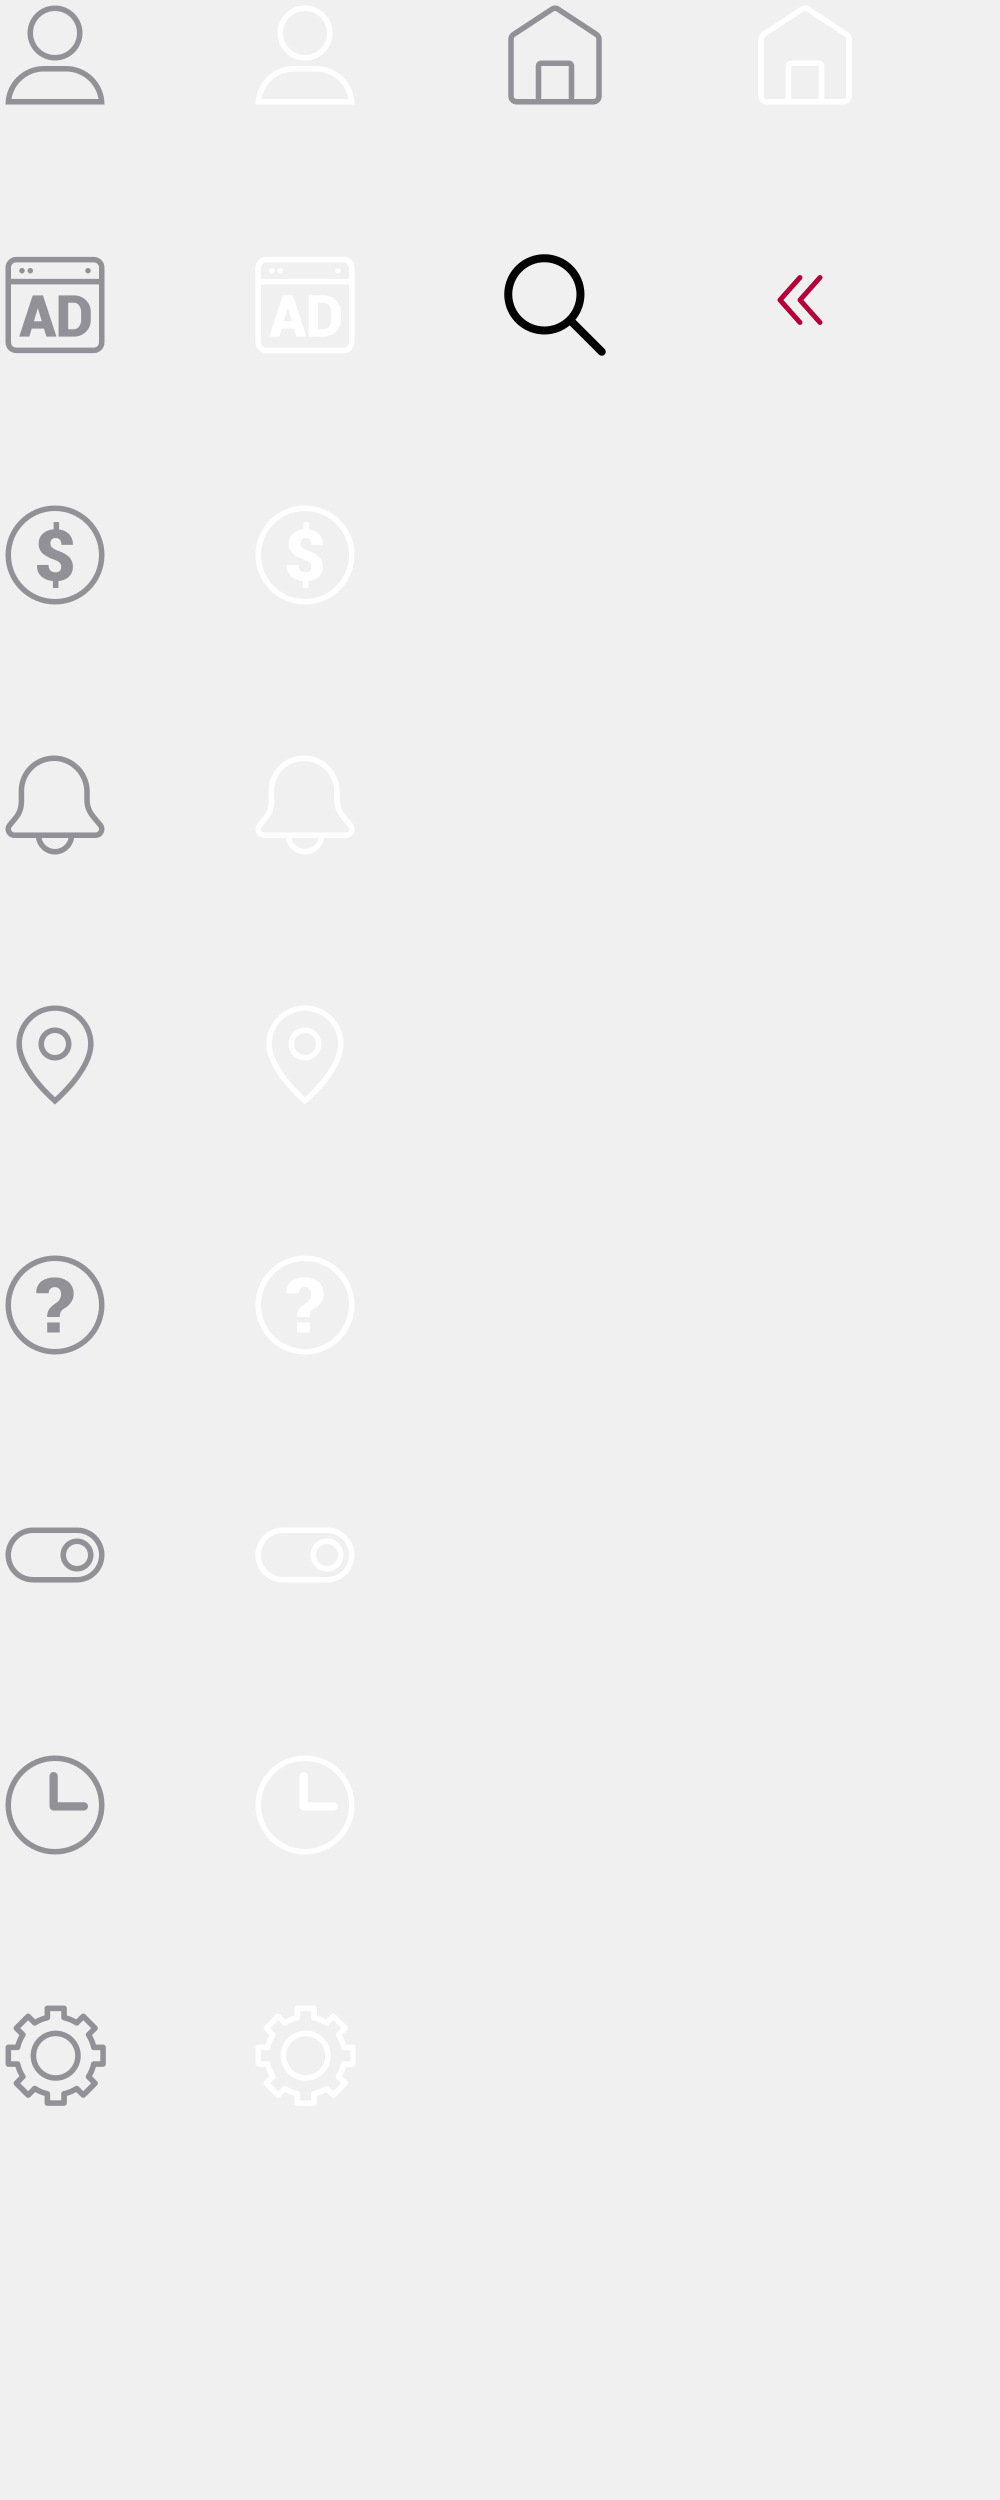
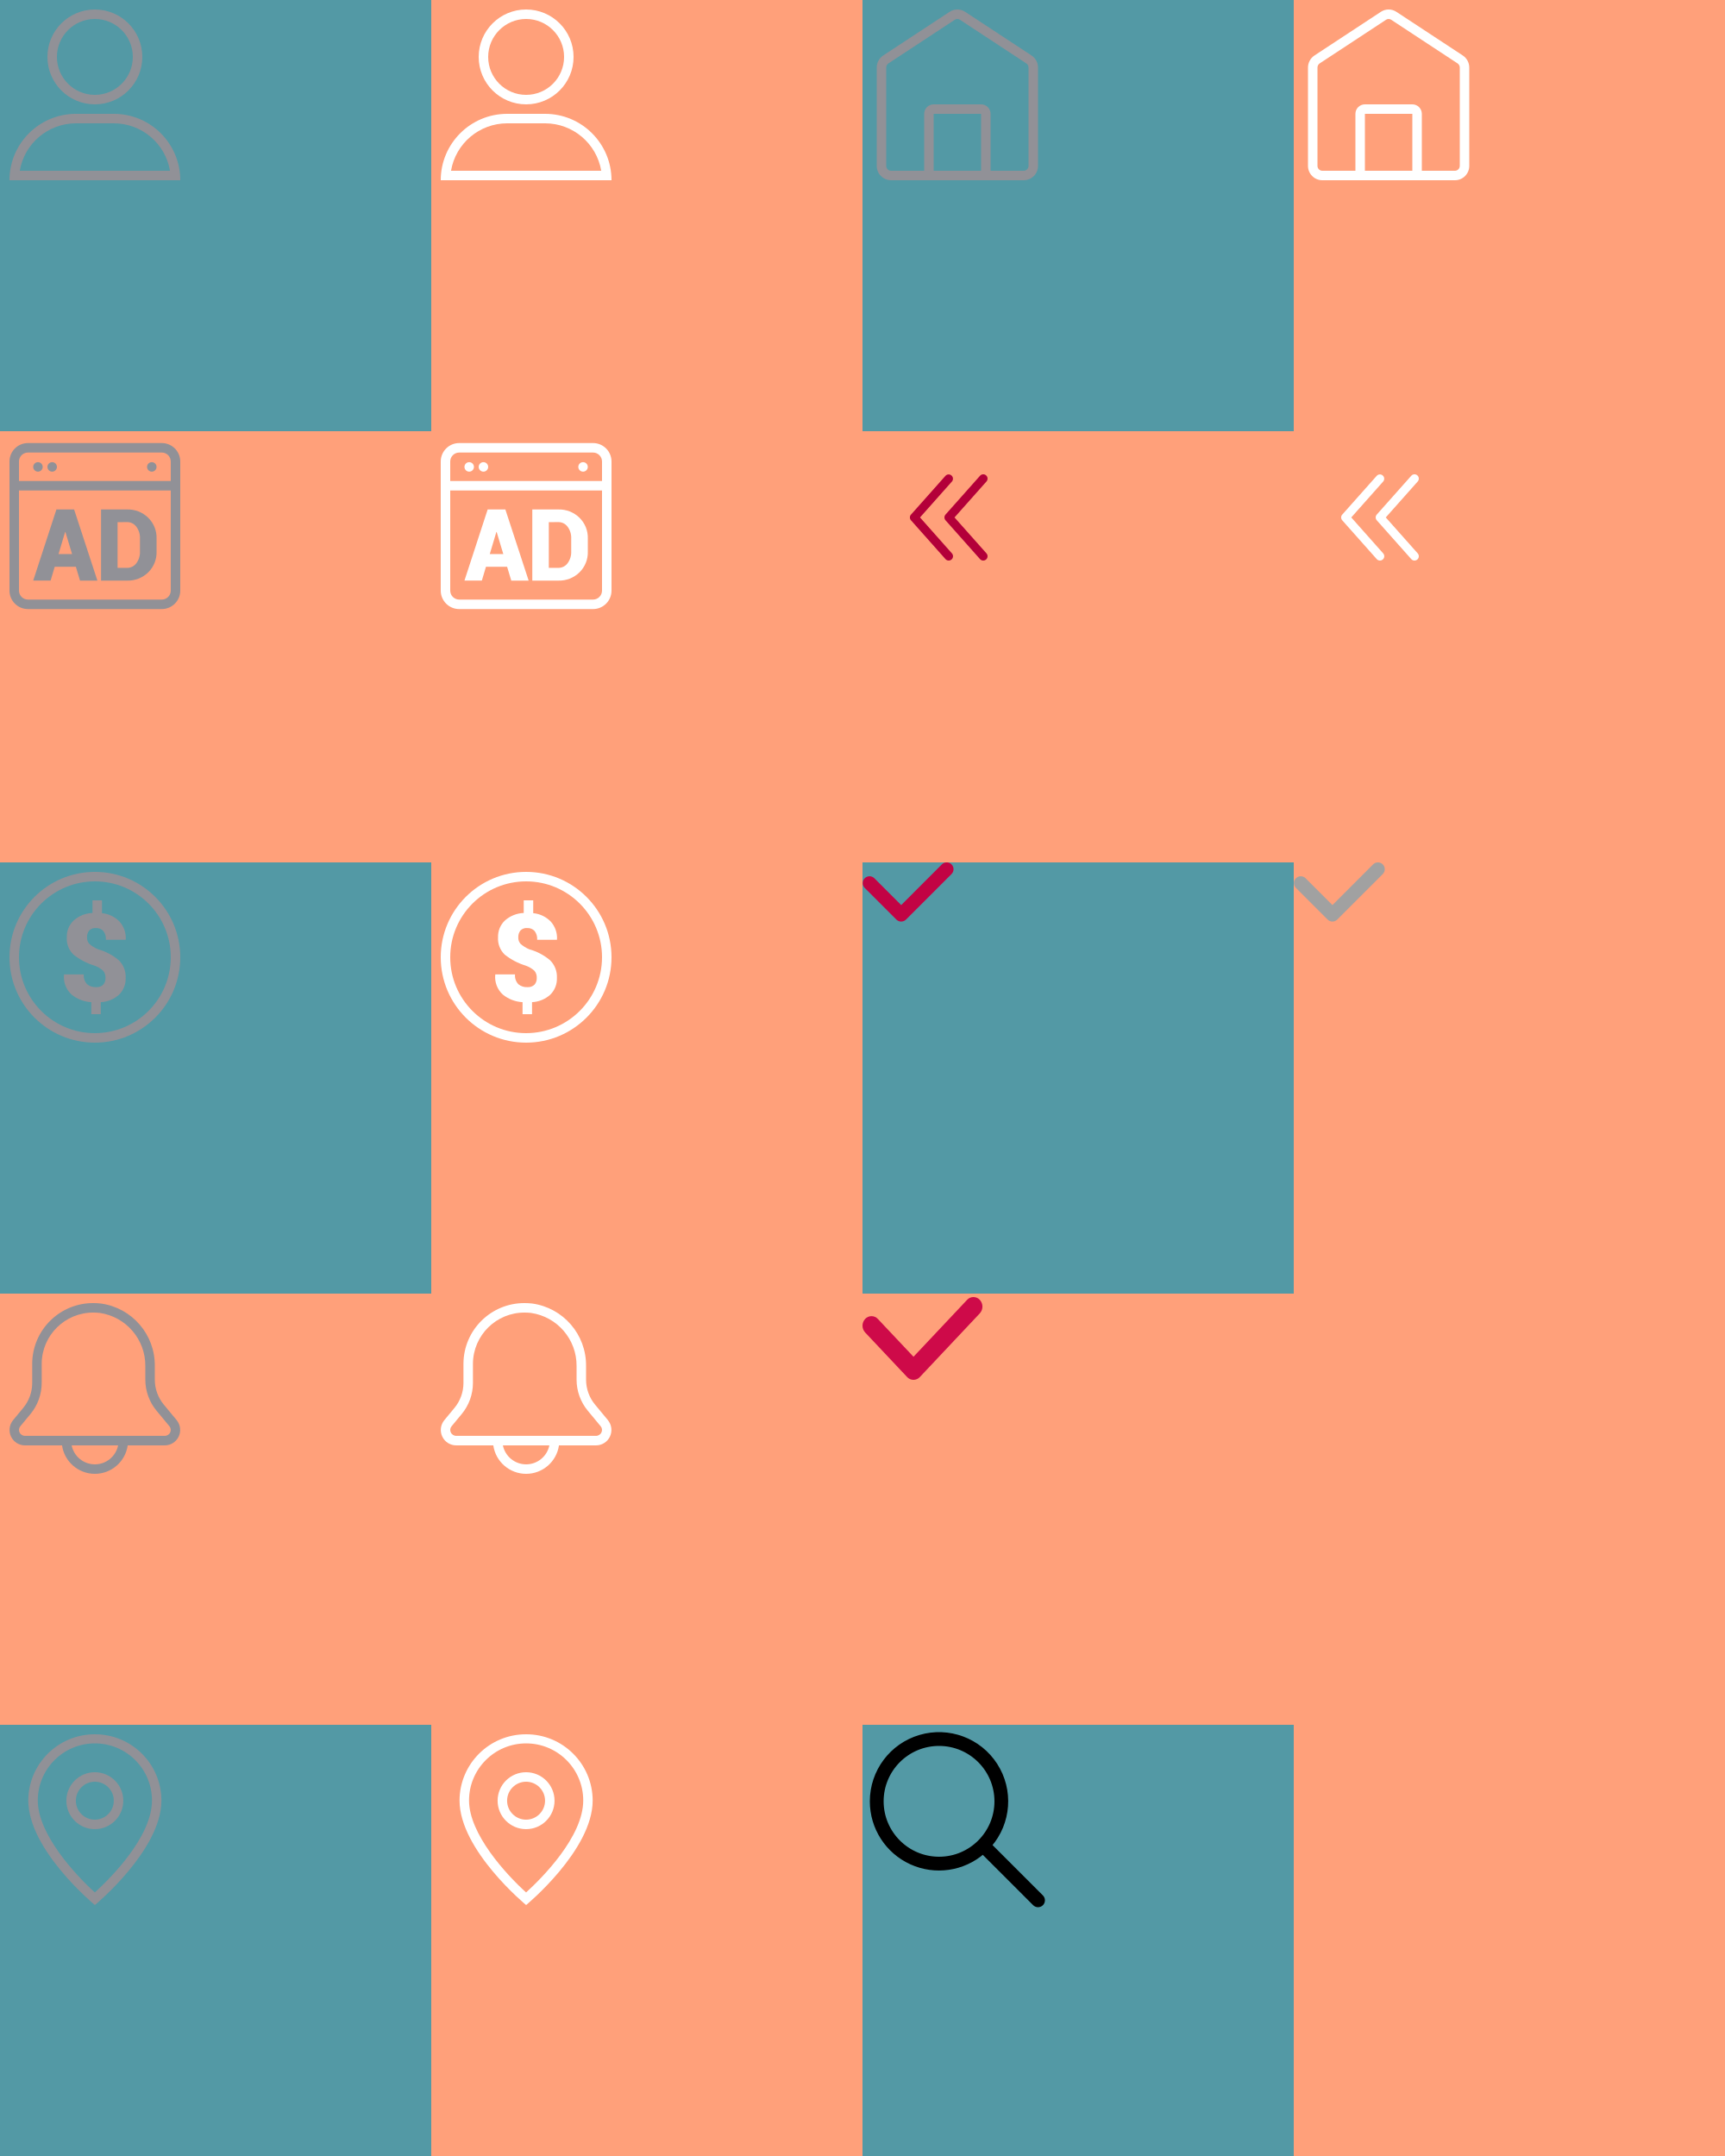
- <svg xmlns="http://www.w3.org/2000/svg" xmlns:xlink="http://www.w3.org/1999/xlink" viewBox="0 0 200 500" width="200" height="500" version="1.1">
+ <svg xmlns="http://www.w3.org/2000/svg" xmlns:xlink="http://www.w3.org/1999/xlink" viewBox="0 0 400 500" width="400" height="500" version="1.1" style="transform:scale(2);transform-origin: 0 0;">
+   <rect x="0" y="0" width="200" height="500" fill="#5399a5" />
+   <rect x="50" y="0" width="50" height="500" fill="#ffa07a" />
+   <rect x="150" y="0" width="50" height="500" fill="#ffa07a" />
+   <rect x="0" y="50" width="200" height="50" fill="#ffa07a" />
+   <rect x="0" y="150" width="200" height="50" fill="#ffa07a" />
+   <rect x="0" y="250" width="200" height="50" fill="#ffa07a" />
+   <rect x="0" y="350" width="200" height="50" fill="#ffa07a" />
+   <rect x="0" y="450" width="200" height="50" fill="#ffa07a" />
  <symbol id="svgIcon001">
    <g clip-path="url(#a)">
      <path d="M15.5,13A5.5,5.5,0,1,0,10,7.5,5.5,5.5,0,0,0,15.5,13m0-9.9a4.4,4.4,0,1,1-4.4,4.4,4.405,4.405,0,0,1,4.4-4.4" transform="translate(-4.5 -0.9)" fill="#919197" />
      <path d="M14.1,24H9.7A7.7,7.7,0,0,0,2,31.7H21.8A7.7,7.7,0,0,0,14.1,24M3.192,30.6A6.611,6.611,0,0,1,9.7,25.1h4.4a6.611,6.611,0,0,1,6.509,5.5Z" transform="translate(-0.9 -10.8)" fill="#919197" />
    </g>
  </symbol>
  <symbol id="svgIcon001W">
    <g clip-path="url(#a)">
      <path d="M15.5,13A5.5,5.5,0,1,0,10,7.5,5.5,5.5,0,0,0,15.5,13m0-9.9a4.4,4.4,0,1,1-4.4,4.4,4.405,4.405,0,0,1,4.4-4.4" transform="translate(-4.5 -0.9)" fill="#fff" />
      <path d="M14.1,24H9.7A7.7,7.7,0,0,0,2,31.7H21.8A7.7,7.7,0,0,0,14.1,24M3.192,30.6A6.611,6.611,0,0,1,9.7,25.1h4.4a6.611,6.611,0,0,1,6.509,5.5Z" transform="translate(-0.9 -10.8)" fill="#fff" />
    </g>
  </symbol>
  <symbol id="svgIcon002">
    <g clip-path="url(#a)">
      <path d="M19.658,2.5H4.142A2.142,2.142,0,0,0,2,4.642V19.608A2.142,2.142,0,0,0,4.142,21.75H19.658A2.142,2.142,0,0,0,21.8,19.608V4.642A2.142,2.142,0,0,0,19.658,2.5M20.7,19.608a1.043,1.043,0,0,1-1.042,1.042H4.142A1.043,1.043,0,0,1,3.1,19.608V8H20.7ZM20.7,6.9H3.1V4.642A1.043,1.043,0,0,1,4.142,3.6H19.658A1.043,1.043,0,0,1,20.7,4.642Z" transform="translate(-0.9 -1.125)" fill="#919197" />
      <path d="M7.55,6.528a.55.55,0,1,0,.55.55.55.55,0,0,0-.55-.55" transform="translate(-3.15 -2.938)" fill="#919197" />
      <path d="M10.55,6.528a.55.55,0,1,0,.55.55.55.55,0,0,0-.55-.55" transform="translate(-4.5 -2.938)" fill="#919197" />
      <path d="M31.55,6.528a.55.55,0,1,0,.55.55.55.55,0,0,0-.55-.55" transform="translate(-13.95 -2.938)" fill="#919197" />
      <path d="M11.946,23.147H9.493l-.476,1.6H7L9.691,16.5h1.026v.006l0-.006h1.026l2.7,8.25H12.428ZM9.935,21.673h1.57l-.771-2.561H10.7Z" transform="translate(-3.15 -7.425)" fill="#919197" />
      <path d="M21.3,24.75V16.5h3.02a3.366,3.366,0,0,1,2.437.949,3.239,3.239,0,0,1,.98,2.434v1.484a3.238,3.238,0,0,1-.98,2.437,3.37,3.37,0,0,1-2.437.946Zm1.915-6.777v5.3h1.1a1.311,1.311,0,0,0,1.074-.533,2.148,2.148,0,0,0,.422-1.377v-1.5a2.132,2.132,0,0,0-.422-1.366,1.312,1.312,0,0,0-1.074-.532Z" transform="translate(-9.584 -7.425)" fill="#919197" />
    </g>
  </symbol>
  <symbol id="svgIcon002W">
    <g clip-path="url(#a)">
      <path d="M19.658,2.5H4.142A2.142,2.142,0,0,0,2,4.642V19.608A2.142,2.142,0,0,0,4.142,21.75H19.658A2.142,2.142,0,0,0,21.8,19.608V4.642A2.142,2.142,0,0,0,19.658,2.5M20.7,19.608a1.043,1.043,0,0,1-1.042,1.042H4.142A1.043,1.043,0,0,1,3.1,19.608V8H20.7ZM20.7,6.9H3.1V4.642A1.043,1.043,0,0,1,4.142,3.6H19.658A1.043,1.043,0,0,1,20.7,4.642Z" transform="translate(-0.9 -1.125)" fill="#fff" />
      <path d="M7.55,6.528a.55.55,0,1,0,.55.55.55.55,0,0,0-.55-.55" transform="translate(-3.15 -2.938)" fill="#fff" />
      <path d="M10.55,6.528a.55.55,0,1,0,.55.55.55.55,0,0,0-.55-.55" transform="translate(-4.5 -2.938)" fill="#fff" />
      <path d="M31.55,6.528a.55.55,0,1,0,.55.55.55.55,0,0,0-.55-.55" transform="translate(-13.95 -2.938)" fill="#fff" />
      <path d="M11.946,23.147H9.493l-.476,1.6H7L9.691,16.5h1.026v.006l0-.006h1.026l2.7,8.25H12.428ZM9.935,21.673h1.57l-.771-2.561H10.7Z" transform="translate(-3.15 -7.425)" fill="#fff" />
      <path d="M21.3,24.75V16.5h3.02a3.366,3.366,0,0,1,2.437.949,3.239,3.239,0,0,1,.98,2.434v1.484a3.238,3.238,0,0,1-.98,2.437,3.37,3.37,0,0,1-2.437.946Zm1.915-6.777v5.3h1.1a1.311,1.311,0,0,0,1.074-.533,2.148,2.148,0,0,0,.422-1.377v-1.5a2.132,2.132,0,0,0-.422-1.366,1.312,1.312,0,0,0-1.074-.532Z" transform="translate(-9.584 -7.425)" fill="#fff" />
    </g>
  </symbol>
  <symbol id="svgIcon003">
    <g clip-path="url(#a)">
      <path d="M11.9,2a9.9,9.9,0,1,0,9.9,9.9A9.9,9.9,0,0,0,11.9,2m0,18.7a8.8,8.8,0,1,1,8.8-8.8,8.81,8.81,0,0,1-8.8,8.8" transform="translate(-0.9 -0.9)" fill="#919197" />
      <path d="M17.89,9.484V8h-1.1V9.464a3.474,3.474,0,0,0-2.178.871,2.558,2.558,0,0,0-.8,1.945,2.562,2.562,0,0,0,.774,2.012,7.324,7.324,0,0,0,2.431,1.276,3.043,3.043,0,0,1,1.016.6,1.2,1.2,0,0,1,.267.843,1.1,1.1,0,0,1-.26.766,1.076,1.076,0,0,1-.836.288,1.511,1.511,0,0,1-1.037-.34,1.453,1.453,0,0,1-.385-1.138H13.5l-.014.042a2.757,2.757,0,0,0,.867,2.286,3.945,3.945,0,0,0,2.3.891V21.2h1.1V19.806a3.4,3.4,0,0,0,2.109-.86A2.568,2.568,0,0,0,20.637,17a2.682,2.682,0,0,0-.8-2.06,6.348,6.348,0,0,0-2.4-1.263,3.6,3.6,0,0,1-1.024-.641,1.048,1.048,0,0,1-.253-.739,1.225,1.225,0,0,1,.236-.788.975.975,0,0,1,.8-.295,1.088,1.088,0,0,1,.85.333,1.49,1.49,0,0,1,.3,1.026h2.289l.014-.035a2.865,2.865,0,0,0-.721-2.074,3.256,3.256,0,0,0-2.039-.978" transform="translate(-6.068 -3.6)" fill="#919197" />
    </g>
  </symbol>
  <symbol id="svgIcon003W">
    <g clip-path="url(#a)">
      <path d="M11.9,2a9.9,9.9,0,1,0,9.9,9.9A9.9,9.9,0,0,0,11.9,2m0,18.7a8.8,8.8,0,1,1,8.8-8.8,8.81,8.81,0,0,1-8.8,8.8" transform="translate(-0.9 -0.9)" fill="#fff" />
      <path d="M17.89,9.484V8h-1.1V9.464a3.474,3.474,0,0,0-2.178.871,2.558,2.558,0,0,0-.8,1.945,2.562,2.562,0,0,0,.774,2.012,7.324,7.324,0,0,0,2.431,1.276,3.043,3.043,0,0,1,1.016.6,1.2,1.2,0,0,1,.267.843,1.1,1.1,0,0,1-.26.766,1.076,1.076,0,0,1-.836.288,1.511,1.511,0,0,1-1.037-.34,1.453,1.453,0,0,1-.385-1.138H13.5l-.014.042a2.757,2.757,0,0,0,.867,2.286,3.945,3.945,0,0,0,2.3.891V21.2h1.1V19.806a3.4,3.4,0,0,0,2.109-.86A2.568,2.568,0,0,0,20.637,17a2.682,2.682,0,0,0-.8-2.06,6.348,6.348,0,0,0-2.4-1.263,3.6,3.6,0,0,1-1.024-.641,1.048,1.048,0,0,1-.253-.739,1.225,1.225,0,0,1,.236-.788.975.975,0,0,1,.8-.295,1.088,1.088,0,0,1,.85.333,1.49,1.49,0,0,1,.3,1.026h2.289l.014-.035a2.865,2.865,0,0,0-.721-2.074,3.256,3.256,0,0,0-2.039-.978" transform="translate(-6.068 -3.6)" fill="#fff" />
    </g>
  </symbol>
  <symbol id="svgIcon004">
    <g clip-path="url(#a)">
      <path d="M21.388,15.579l-1.492-1.8a4.536,4.536,0,0,1-1.047-2.895V9.3A7.238,7.238,0,0,0,12.6,2.05,7.5,7.5,0,0,0,11.742,2,7.059,7.059,0,0,0,4.634,9.01v2.256A4.536,4.536,0,0,1,3.588,14.16L2.413,15.579a1.787,1.787,0,0,0,1.4,2.921H8.094a3.845,3.845,0,0,0,7.612,0h4.277a1.787,1.787,0,0,0,1.4-2.921M11.9,20.7a2.755,2.755,0,0,1-2.694-2.2h5.389A2.755,2.755,0,0,1,11.9,20.7m8.733-3.705a.693.693,0,0,1-.651.4H3.817a.692.692,0,0,1-.65-.4.652.652,0,0,1,.092-.714l1.175-1.419a5.652,5.652,0,0,0,1.3-3.6V9.01A5.966,5.966,0,0,1,11.742,3.1a6.475,6.475,0,0,1,.735.042A6.174,6.174,0,0,1,17.749,9.3v1.58a5.649,5.649,0,0,0,1.3,3.6l1.492,1.8a.652.652,0,0,1,.092.714" transform="translate(-0.9 -0.9)" fill="#919197" />
    </g>
  </symbol>
  <symbol id="svgIcon004W">
    <g clip-path="url(#a)">
      <path d="M21.388,15.579l-1.492-1.8a4.536,4.536,0,0,1-1.047-2.895V9.3A7.238,7.238,0,0,0,12.6,2.05,7.5,7.5,0,0,0,11.742,2,7.059,7.059,0,0,0,4.634,9.01v2.256A4.536,4.536,0,0,1,3.588,14.16L2.413,15.579a1.787,1.787,0,0,0,1.4,2.921H8.094a3.845,3.845,0,0,0,7.612,0h4.277a1.787,1.787,0,0,0,1.4-2.921M11.9,20.7a2.755,2.755,0,0,1-2.694-2.2h5.389A2.755,2.755,0,0,1,11.9,20.7m8.733-3.705a.693.693,0,0,1-.651.4H3.817a.692.692,0,0,1-.65-.4.652.652,0,0,1,.092-.714l1.175-1.419a5.652,5.652,0,0,0,1.3-3.6V9.01A5.966,5.966,0,0,1,11.742,3.1a6.475,6.475,0,0,1,.735.042A6.174,6.174,0,0,1,17.749,9.3v1.58a5.649,5.649,0,0,0,1.3,3.6l1.492,1.8a.652.652,0,0,1,.092.714" transform="translate(-0.9 -0.9)" fill="#fff" />
    </g>
  </symbol>
  <symbol id="svgIcon005">
    <g clip-path="url(#a)">
      <path d="M17.306,10A3.3,3.3,0,1,0,20.6,13.3,3.3,3.3,0,0,0,17.306,10m0,5.5A2.2,2.2,0,1,1,19.5,13.3a2.2,2.2,0,0,1-2.193,2.2" transform="translate(-6.306 -4.5)" fill="#919197" />
      <path d="M13.684,2a7.7,7.7,0,0,0-7.72,7.676c0,5.768,7.72,12.124,7.72,12.124S21.4,15.444,21.4,9.676A7.7,7.7,0,0,0,13.684,2m-.005,18.34c-2.341-2.12-6.614-6.791-6.614-10.664a6.62,6.62,0,0,1,13.24,0c0,4.214-4.8,9-6.625,10.664" transform="translate(-2.684 -0.9)" fill="#919197" />
    </g>
  </symbol>
  <symbol id="svgIcon005W">
    <g clip-path="url(#a)">
      <path d="M17.306,10A3.3,3.3,0,1,0,20.6,13.3,3.3,3.3,0,0,0,17.306,10m0,5.5A2.2,2.2,0,1,1,19.5,13.3a2.2,2.2,0,0,1-2.193,2.2" transform="translate(-6.306 -4.5)" fill="#fff" />
      <path d="M13.684,2a7.7,7.7,0,0,0-7.72,7.676c0,5.768,7.72,12.124,7.72,12.124S21.4,15.444,21.4,9.676A7.7,7.7,0,0,0,13.684,2m-.005,18.34c-2.341-2.12-6.614-6.791-6.614-10.664a6.62,6.62,0,0,1,13.24,0c0,4.214-4.8,9-6.625,10.664" transform="translate(-2.684 -0.9)" fill="#fff" />
    </g>
  </symbol>
  <symbol id="svgIcon006">
    <g clip-path="url(#a)">
      <path d="M11.9,2a9.9,9.9,0,1,0,9.9,9.9A9.9,9.9,0,0,0,11.9,2m0,18.7a8.8,8.8,0,1,1,8.8-8.8,8.81,8.81,0,0,1-8.8,8.8" transform="translate(-0.9 -0.9)" fill="#919197" />
      <rect width="2.502" height="2.011" transform="translate(9.441 14.489)" fill="#919197" />
      <path d="M19.662,10.894A4.079,4.079,0,0,0,16.873,10a4.245,4.245,0,0,0-2.664.778,2.7,2.7,0,0,0-.986,2.327l.014.045h2.451a1.211,1.211,0,0,1,.35-.909,1.191,1.191,0,0,1,.835-.305,1.217,1.217,0,0,1,.953.372,1.442,1.442,0,0,1,.334,1,1.98,1.98,0,0,1-.286,1.065,2.418,2.418,0,0,1-.787.774,5.532,5.532,0,0,0-1.333,1.2,2.758,2.758,0,0,0-.372,1.557H17.9a2.364,2.364,0,0,1,.168-.98,1.7,1.7,0,0,1,.643-.674,3.962,3.962,0,0,0,1.412-1.229,2.9,2.9,0,0,0,.554-1.714,3.05,3.05,0,0,0-1.016-2.412" transform="translate(-5.95 -4.5)" fill="#919197" />
    </g>
  </symbol>
  <symbol id="svgIcon006W">
    <g clip-path="url(#a)">
      <path d="M11.9,2a9.9,9.9,0,1,0,9.9,9.9A9.9,9.9,0,0,0,11.9,2m0,18.7a8.8,8.8,0,1,1,8.8-8.8,8.81,8.81,0,0,1-8.8,8.8" transform="translate(-0.9 -0.9)" fill="#fff" />
      <rect width="2.502" height="2.011" transform="translate(9.441 14.489)" fill="#fff" />
      <path d="M19.662,10.894A4.079,4.079,0,0,0,16.873,10a4.245,4.245,0,0,0-2.664.778,2.7,2.7,0,0,0-.986,2.327l.014.045h2.451a1.211,1.211,0,0,1,.35-.909,1.191,1.191,0,0,1,.835-.305,1.217,1.217,0,0,1,.953.372,1.442,1.442,0,0,1,.334,1,1.98,1.98,0,0,1-.286,1.065,2.418,2.418,0,0,1-.787.774,5.532,5.532,0,0,0-1.333,1.2,2.758,2.758,0,0,0-.372,1.557H17.9a2.364,2.364,0,0,1,.168-.98,1.7,1.7,0,0,1,.643-.674,3.962,3.962,0,0,0,1.412-1.229,2.9,2.9,0,0,0,.554-1.714,3.05,3.05,0,0,0-1.016-2.412" transform="translate(-5.95 -4.5)" fill="#fff" />
    </g>
  </symbol>
  <symbol id="svgIcon007">
    <g clip-path="url(#a)">
      <path d="M16.3,10H7.5a5.5,5.5,0,1,0,0,11h8.8a5.5,5.5,0,0,0,0-11m0,9.9H7.5a4.4,4.4,0,1,1,0-8.8h8.8a4.4,4.4,0,0,1,0,8.8" transform="translate(-0.9 -4.5)" fill="#919197" />
      <path d="M25.3,14a3.3,3.3,0,1,0,3.3,3.3A3.3,3.3,0,0,0,25.3,14m0,5.5a2.2,2.2,0,1,1,2.2-2.2,2.2,2.2,0,0,1-2.2,2.2" transform="translate(-9.9 -6.3)" fill="#919197" />
    </g>
  </symbol>
  <symbol id="svgIcon007W">
    <g clip-path="url(#a)">
      <path d="M16.3,10H7.5a5.5,5.5,0,1,0,0,11h8.8a5.5,5.5,0,0,0,0-11m0,9.9H7.5a4.4,4.4,0,1,1,0-8.8h8.8a4.4,4.4,0,0,1,0,8.8" transform="translate(-0.9 -4.5)" fill="#fff" />
      <path d="M25.3,14a3.3,3.3,0,1,0,3.3,3.3A3.3,3.3,0,0,0,25.3,14m0,5.5a2.2,2.2,0,1,1,2.2-2.2,2.2,2.2,0,0,1-2.2,2.2" transform="translate(-9.9 -6.3)" fill="#fff" />
    </g>
  </symbol>
  <symbol id="svgIcon008">
    <g clip-path="url(#a)">
      <path d="M11.9,2a9.9,9.9,0,1,0,9.9,9.9A9.9,9.9,0,0,0,11.9,2m0,18.7a8.8,8.8,0,1,1,8.8-8.8,8.81,8.81,0,0,1-8.8,8.8" transform="translate(-0.9 -0.9)" fill="#919197" />
      <path d="M24.875,14.05H19.65V8.825a.825.825,0,0,0-1.65,0v6.05a.825.825,0,0,0,.825.825h6.05a.825.825,0,0,0,0-1.65" transform="translate(-8.1 -3.6)" fill="#919197" />
    </g>
  </symbol>
  <symbol id="svgIcon008W">
    <g clip-path="url(#a)">
      <path d="M11.9,2a9.9,9.9,0,1,0,9.9,9.9A9.9,9.9,0,0,0,11.9,2m0,18.7a8.8,8.8,0,1,1,8.8-8.8,8.81,8.81,0,0,1-8.8,8.8" transform="translate(-0.9 -0.9)" fill="#fff" />
      <path d="M24.875,14.05H19.65V8.825a.825.825,0,0,0-1.65,0v6.05a.825.825,0,0,0,.825.825h6.05a.825.825,0,0,0,0-1.65" transform="translate(-8.1 -3.6)" fill="#fff" />
    </g>
  </symbol>
  <symbol id="svgIcon009">
    <g clip-path="url(#a)">
      <path d="M16.013,11a5.013,5.013,0,1,0,5.013,5.013A5.013,5.013,0,0,0,16.013,11m0,8.912a3.9,3.9,0,1,1,3.9-3.9,3.9,3.9,0,0,1-3.9,3.9" transform="translate(-4.873 -4.873)" fill="#919197" />
      <path d="M21.494,9.8H20.075a8.271,8.271,0,0,0-.784-1.886L20.3,6.906a.556.556,0,0,0,0-.788L17.933,3.755a.556.556,0,0,0-.788,0L16.14,4.76a8.292,8.292,0,0,0-1.886-.784V2.557A.557.557,0,0,0,13.7,2H10.355a.557.557,0,0,0-.557.557V3.976a8.292,8.292,0,0,0-1.886.784L6.906,3.755a.556.556,0,0,0-.788,0L3.755,6.118a.556.556,0,0,0,0,.788L4.76,7.911A8.271,8.271,0,0,0,3.976,9.8H2.557A.557.557,0,0,0,2,10.355V13.7a.557.557,0,0,0,.557.557H3.976A8.271,8.271,0,0,0,4.76,16.14L3.755,17.145a.556.556,0,0,0,0,.788L6.118,20.3a.556.556,0,0,0,.788,0l1.005-1.005a8.271,8.271,0,0,0,1.886.784v1.419a.557.557,0,0,0,.557.557H13.7a.557.557,0,0,0,.557-.557V20.075a8.271,8.271,0,0,0,1.886-.784L17.145,20.3a.556.556,0,0,0,.788,0L20.3,17.933a.556.556,0,0,0,0-.788L19.291,16.14a8.271,8.271,0,0,0,.784-1.886h1.419a.557.557,0,0,0,.557-.557V10.355a.557.557,0,0,0-.557-.557m-.557,3.342h-1.3a.557.557,0,0,0-.544.438,7.169,7.169,0,0,1-.976,2.347.559.559,0,0,0,.075.7l.92.92-1.576,1.576-.92-.92a.558.558,0,0,0-.7-.075,7.169,7.169,0,0,1-2.347.976.557.557,0,0,0-.438.544v1.3H10.912v-1.3a.557.557,0,0,0-.438-.544,7.169,7.169,0,0,1-2.347-.976.558.558,0,0,0-.7.075l-.92.92L4.936,17.539l.92-.92a.558.558,0,0,0,.075-.7,7.169,7.169,0,0,1-.976-2.347.557.557,0,0,0-.544-.438h-1.3V10.912h1.3a.557.557,0,0,0,.544-.438,7.169,7.169,0,0,1,.976-2.347.558.558,0,0,0-.075-.7l-.92-.92L6.512,4.936l.92.92a.558.558,0,0,0,.7.075,7.158,7.158,0,0,1,2.347-.975.558.558,0,0,0,.438-.544v-1.3H13.14v1.3a.558.558,0,0,0,.438.544,7.158,7.158,0,0,1,2.347.975.558.558,0,0,0,.7-.075l.92-.92,1.576,1.576-.92.92a.559.559,0,0,0-.075.7,7.169,7.169,0,0,1,.976,2.347.557.557,0,0,0,.544.438h1.3Z" transform="translate(-0.886 -0.886)" fill="#919197" />
    </g>
  </symbol>
  <symbol id="svgIcon009W">
    <g clip-path="url(#a)">
      <path d="M16.013,11a5.013,5.013,0,1,0,5.013,5.013A5.013,5.013,0,0,0,16.013,11m0,8.912a3.9,3.9,0,1,1,3.9-3.9,3.9,3.9,0,0,1-3.9,3.9" transform="translate(-4.873 -4.873)" fill="#fff" />
      <path d="M21.494,9.8H20.075a8.271,8.271,0,0,0-.784-1.886L20.3,6.906a.556.556,0,0,0,0-.788L17.933,3.755a.556.556,0,0,0-.788,0L16.14,4.76a8.292,8.292,0,0,0-1.886-.784V2.557A.557.557,0,0,0,13.7,2H10.355a.557.557,0,0,0-.557.557V3.976a8.292,8.292,0,0,0-1.886.784L6.906,3.755a.556.556,0,0,0-.788,0L3.755,6.118a.556.556,0,0,0,0,.788L4.76,7.911A8.271,8.271,0,0,0,3.976,9.8H2.557A.557.557,0,0,0,2,10.355V13.7a.557.557,0,0,0,.557.557H3.976A8.271,8.271,0,0,0,4.76,16.14L3.755,17.145a.556.556,0,0,0,0,.788L6.118,20.3a.556.556,0,0,0,.788,0l1.005-1.005a8.271,8.271,0,0,0,1.886.784v1.419a.557.557,0,0,0,.557.557H13.7a.557.557,0,0,0,.557-.557V20.075a8.271,8.271,0,0,0,1.886-.784L17.145,20.3a.556.556,0,0,0,.788,0L20.3,17.933a.556.556,0,0,0,0-.788L19.291,16.14a8.271,8.271,0,0,0,.784-1.886h1.419a.557.557,0,0,0,.557-.557V10.355a.557.557,0,0,0-.557-.557m-.557,3.342h-1.3a.557.557,0,0,0-.544.438,7.169,7.169,0,0,1-.976,2.347.559.559,0,0,0,.075.7l.92.92-1.576,1.576-.92-.92a.558.558,0,0,0-.7-.075,7.169,7.169,0,0,1-2.347.976.557.557,0,0,0-.438.544v1.3H10.912v-1.3a.557.557,0,0,0-.438-.544,7.169,7.169,0,0,1-2.347-.976.558.558,0,0,0-.7.075l-.92.92L4.936,17.539l.92-.92a.558.558,0,0,0,.075-.7,7.169,7.169,0,0,1-.976-2.347.557.557,0,0,0-.544-.438h-1.3V10.912h1.3a.557.557,0,0,0,.544-.438,7.169,7.169,0,0,1,.976-2.347.558.558,0,0,0-.075-.7l-.92-.92L6.512,4.936l.92.92a.558.558,0,0,0,.7.075,7.158,7.158,0,0,1,2.347-.975.558.558,0,0,0,.438-.544v-1.3H13.14v1.3a.558.558,0,0,0,.438.544,7.158,7.158,0,0,1,2.347.975.558.558,0,0,0,.7-.075l.92-.92,1.576,1.576-.92.92a.559.559,0,0,0-.075.7,7.169,7.169,0,0,1,.976,2.347.557.557,0,0,0,.544.438h1.3Z" transform="translate(-0.886 -0.886)" fill="#fff" />
    </g>
  </symbol>
  <symbol id="svgIcon010">
    <g clip-path="url(#a)">
      <path d="M20.947,7.332l-7.7-5.063a1.629,1.629,0,0,0-1.793,0l-7.7,5.063A1.684,1.684,0,0,0,3,8.739V20.123A1.664,1.664,0,0,0,4.65,21.8h15.4a1.664,1.664,0,0,0,1.65-1.677V8.739a1.684,1.684,0,0,0-.753-1.407M9.6,14.1h5.5v6.6H9.6Zm11,6.023a.565.565,0,0,1-.55.577H16.2V14.1A1.1,1.1,0,0,0,15.1,13H9.6a1.1,1.1,0,0,0-1.1,1.1v6.6H4.65a.565.565,0,0,1-.55-.577V8.739a.58.58,0,0,1,.258-.488l7.7-5.063a.529.529,0,0,1,.584,0l7.7,5.063a.58.58,0,0,1,.258.488Z" transform="translate(-1.35 -0.9)" fill="#919197" />
    </g>
  </symbol>
  <symbol id="svgIcon010W">
    <g clip-path="url(#a)">
      <path d="M20.947,7.332l-7.7-5.063a1.629,1.629,0,0,0-1.793,0l-7.7,5.063A1.684,1.684,0,0,0,3,8.739V20.123A1.664,1.664,0,0,0,4.65,21.8h15.4a1.664,1.664,0,0,0,1.65-1.677V8.739a1.684,1.684,0,0,0-.753-1.407M9.6,14.1h5.5v6.6H9.6Zm11,6.023a.565.565,0,0,1-.55.577H16.2V14.1A1.1,1.1,0,0,0,15.1,13H9.6a1.1,1.1,0,0,0-1.1,1.1v6.6H4.65a.565.565,0,0,1-.55-.577V8.739a.58.58,0,0,1,.258-.488l7.7-5.063a.529.529,0,0,1,.584,0l7.7,5.063a.58.58,0,0,1,.258.488Z" transform="translate(-1.35 -0.9)" fill="#fff" />
    </g>
  </symbol>
  <symbol id="svgIconSearch001">
    <g clip-path="url(#a)">
      <path d="M2,9.774a7.766,7.766,0,0,0,12.863,5.867l6,6a.55.55,0,0,0,.778-.778l-6-6A7.771,7.771,0,1,0,2,9.774m1.1,0a6.674,6.674,0,1,1,6.674,6.674A6.682,6.682,0,0,1,3.1,9.774" transform="translate(-0.9 -0.9)" stroke="#000" stroke-width="0.5" />
    </g>
  </symbol>
  <symbol id="svgIconArr001">
    <g clip-path="url(#a)">
      <path d="M11.126,14.667l4-4.5a.5.5,0,0,1,.747.664L12.169,15l3.7,4.167a.5.5,0,1,1-.747.665l-4-4.5a.5.5,0,0,1,0-.665" transform="translate(-5.5 -5)" fill="#b30039" />
      <path d="M19.126,14.667l4-4.5a.5.5,0,0,1,.748.664L20.169,15l3.705,4.167a.5.5,0,1,1-.748.665l-4-4.5a.5.5,0,0,1,0-.665" transform="translate(-9.5 -5)" fill="#b30039" />
+     </g>
+   </symbol>
+   <symbol id="svgIconArr002">
+     <g clip-path="url(#a)">
+       <path d="M11.126,14.667l4-4.5a.5.5,0,0,1,.747.664L12.169,15l3.7,4.167a.5.5,0,1,1-.747.665l-4-4.5a.5.5,0,0,1,0-.665" transform="translate(-5.5 -5)" fill="#fff" />
+       <path d="M19.126,14.667l4-4.5a.5.5,0,0,1,.748.664L20.169,15l3.705,4.167a.5.5,0,1,1-.748.665l-4-4.5a.5.5,0,0,1,0-.665" transform="translate(-9.5 -5)" fill="#fff" />
+     </g>
+   </symbol>
+   <symbol id="svgIconCheck001">
+     <path d="M17.2,11.732,12.486,16.45,9.352,13.316a.792.792,0,0,0-1.119,1.119l3.694,3.694a.79.79,0,0,0,1.119,0l5.278-5.278A.791.791,0,1,0,17.2,11.732" transform="translate(-8 -11.501)" fill="#c20344" />
+   </symbol>
+   <symbol id="svgIconCheck002">
+     <path d="M17.2,11.732,12.486,16.45,9.352,13.316a.792.792,0,0,0-1.119,1.119l3.694,3.694a.79.79,0,0,0,1.119,0l5.278-5.278A.791.791,0,1,0,17.2,11.732" transform="translate(-8.001 -11.501)" fill="#a1a1a1" />
+   </symbol>
+   <symbol id="svgIconCheck003">
+     <g transform="translate(0 0.344)" clip-path="url(#a)">
+       <path d="M12.129.324l-6.216,6.6L1.781,2.54a1,1,0,0,0-1.475,0,1.156,1.156,0,0,0,0,1.567L5.174,9.277a1,1,0,0,0,1.475,0L13.6,1.892a1.157,1.157,0,0,0,0-1.567,1,1,0,0,0-1.474,0" transform="translate(0 0.055)" fill="#ce0a49" />
+     </g>
+   </symbol>
+   <symbol id="svgLogo001">
+     <g transform="translate(0 0)">
+       <g transform="translate(0 0)" clip-path="url(#a)">
+         <path d="M20.026,42.136A21.065,21.065,0,0,1,5.237,7.19,21.06,21.06,0,0,1,34.962,5.284l3.827,3.492a3.783,3.783,0,1,1-5.1,5.589l-3.779-3.445a13.5,13.5,0,0,0-18.993,1.265A13.494,13.494,0,1,0,31.185,30.009L53.573,4.72c.036-.041.073-.08.111-.119C57.459.695,65.554-2.848,72.395,3.409a3.783,3.783,0,0,1-5.106,5.584c-3.486-3.189-7.034-.248-8.124.828l-22.3,25.2a21.092,21.092,0,0,1-16.834,7.118" transform="translate(0 0)" fill="#ec6500" />
+         <path d="M79.607.024A21.065,21.065,0,0,1,94.4,34.973a21.064,21.064,0,0,1-29.726,1.906l-3.827-3.492a3.783,3.783,0,1,1,5.1-5.591l3.778,3.447a13.5,13.5,0,0,0,18.994-1.268A13.494,13.494,0,1,0,68.449,12.151L46.06,37.44c-.037.042-.075.082-.111.119-3.774,3.906-11.869,7.451-18.711,1.193a3.784,3.784,0,0,1,5.106-5.586c3.484,3.189,7.034.248,8.124-.827l22.3-25.195A20.908,20.908,0,0,1,77.235.045,21.745,21.745,0,0,1,79.607.024" transform="translate(16.396 0)" fill="#b20034" />
+         <path d="M91.308,2.086a2.085,2.085,0,1,0-4.171,0l0,.02V5.032A5.234,5.234,0,0,0,83.914,4.1q-4.583.015-4.583,6.086V20.937q0,6.085,5.98,6.085,6-.017,6-6.085V2.1h0l0-.018M87.139,20.937q0,1.959-1.828,1.96-1.81,0-1.811-1.96V10.189q0-1.964,1.828-1.961,1.8,0,1.811,1.945Z" transform="translate(50.011 0)" fill="#2e2e2d" />
+         <path d="M88.606,27.454a2.085,2.085,0,1,0,4.171,0l0-.02V24.506A5.235,5.235,0,0,0,96,25.436q4.581-.012,4.581-6.086V8.6q0-6.085-5.98-6.085-6,.017-6,6.085V27.436h0l0,.018M92.775,8.6q0-1.959,1.828-1.96,1.812,0,1.811,1.96V19.349q0,1.964-1.828,1.963c-1.2,0-1.8-.651-1.811-1.945Z" transform="translate(55.858 1.586)" fill="#2e2e2d" />
+         <path d="M107.29,2.1h0V20.938q0,6.07,5.995,6.085,5.98,0,5.982-6.085V10.188q0-6.07-4.583-6.085a5.248,5.248,0,0,0-3.225.928V2.106l0-.021a2.085,2.085,0,1,0-4.171,0l0,.02m4.167,8.069q.015-1.944,1.811-1.945,1.827,0,1.828,1.96V20.938c0,1.306-.607,1.96-1.813,1.96s-1.826-.654-1.826-1.96Z" transform="translate(67.635 0)" fill="#2e2e2d" />
+         <path d="M109.973,4.565a2.084,2.084,0,0,0-4.169.015l0,.02V19.365q0,1.961-1.828,1.96-1.81,0-1.811-1.96V4.6l0-.021A2.085,2.085,0,0,0,98,4.565h0v14.8q0,6.085,5.98,6.083,6-.015,6-6.083V4.565Z" transform="translate(61.779 1.572)" fill="#2e2e2d" />
+         <path d="M134.875,24.616h1.387V25.8h-1.387v4.379H133.5V20.961h1.376Zm-4.952,2.993a4.457,4.457,0,0,1-2.672,1.96V28.3c1.065-.483,1.979-1.327,1.979-3.918V21.072h1.376v3.315c0,2.591.915,3.435,1.978,3.918v1.265a4.534,4.534,0,0,1-2.661-1.96m-10.366-2.178a1,1,0,0,0,.3.722,1.043,1.043,0,0,0,.714.251,1.017,1.017,0,0,0,.7-.251,1.018,1.018,0,0,0,0-1.446,1.024,1.024,0,0,0-.7-.251,1.051,1.051,0,0,0-.714.251,1,1,0,0,0-.3.724m-1.366,0a1.992,1.992,0,0,1,.783-1.639,2.629,2.629,0,0,1,1.6-.491,2.6,2.6,0,0,1,1.586.491,2.1,2.1,0,0,1,0,3.275,2.428,2.428,0,0,1-.893.411v1H122.5a2.454,2.454,0,0,0,1.586-.382V20.961h1.376v9.222h-1.376v-.955a2.811,2.811,0,0,1-1.847.453h-4.451v-1.2h2.1v-1a2.237,2.237,0,0,1-.915-.411,1.991,1.991,0,0,1-.783-1.637m3.054-3.678h1.948V22.93H117.94V21.753h1.927V20.69h1.378Zm-6.791,6.179h-5.675V26.747h7.051v3.585h-1.376Zm0-6.972h1.376v5.294h-1.376ZM111.32,22.2a2.471,2.471,0,0,0,1.927,2.7v1.2a4.142,4.142,0,0,1-2.6-1.425,4.139,4.139,0,0,1-2.622,1.536V25a2.6,2.6,0,0,0,1.919-2.8V21.011h1.376ZM98.461,26.736h8.2v1.2h-3.425v2.4h-1.376v-2.4h-3.4Zm.463-5.664H106.2v1.2h-2.953c.111,1.417,1.446,2.209,3.034,2.491v1.2a6.086,6.086,0,0,1-3.727-1.777,6.091,6.091,0,0,1-3.727,1.777v-1.2c1.577-.282,2.914-1.074,3.024-2.491H98.924Zm-7.956,8.035h4.2v-.763h-4.2Zm4.2-2.9h1.376v4.079h-6.95V26.2h1.376v.965h4.2Zm-1.3-3.476h1.3V20.961h1.376V25.9H95.166V23.913h-1.3Zm-2.793,1.738h.944a5.934,5.934,0,0,0,.1-1.145V22.236H91.069Zm2.18,1.156h-4.41V24.466h.884v-2.23h-.773V21.072h5.3v1.164h-.794v1.016a4.79,4.79,0,0,1-.14,1.215h.01a5.5,5.5,0,0,0,1.326-.111v1.1a4.651,4.651,0,0,1-1.405.171m-9.584,3.947h-4.2V21.12h4.541v1.2H80.832v6.057h3.095A2.542,2.542,0,0,0,85.514,28V20.961H86.89v9.222H85.514V29.118a2.818,2.818,0,0,1-1.849.452" transform="translate(50.097 13.043)" fill="#2e2e2d" />
+         <g transform="translate(122.28 -55.434)">
+           <g transform="translate(0 0)" clip-path="url(#a)">
+             <path d="M20.026,42.136A21.065,21.065,0,0,1,5.237,7.19,21.06,21.06,0,0,1,34.962,5.284l3.827,3.492a3.783,3.783,0,1,1-5.1,5.589l-3.779-3.445a13.5,13.5,0,0,0-18.993,1.265A13.494,13.494,0,1,0,31.185,30.009L53.573,4.72c.036-.041.073-.08.111-.119C57.459.695,65.554-2.848,72.395,3.409a3.783,3.783,0,0,1-5.106,5.584c-3.486-3.189-7.034-.248-8.124.828l-22.3,25.2a21.092,21.092,0,0,1-16.834,7.118" transform="translate(0 0)" fill="#ef7d00" />
+             <path d="M79.607.024A21.065,21.065,0,0,1,94.4,34.973a21.064,21.064,0,0,1-29.726,1.906l-3.827-3.492a3.783,3.783,0,1,1,5.1-5.591l3.778,3.447a13.5,13.5,0,0,0,18.994-1.268A13.494,13.494,0,1,0,68.449,12.151L46.06,37.44c-.037.042-.075.082-.111.119-3.774,3.906-11.869,7.451-18.711,1.193a3.784,3.784,0,0,1,5.106-5.586c3.484,3.189,7.034.248,8.124-.827l22.3-25.195A20.908,20.908,0,0,1,77.235.045,21.745,21.745,0,0,1,79.607.024" transform="translate(16.396 0)" fill="#c20344" />
+             <path d="M91.308,2.086a2.085,2.085,0,1,0-4.171,0l0,.02V5.032A5.234,5.234,0,0,0,83.914,4.1q-4.583.015-4.583,6.086V20.937q0,6.085,5.98,6.085,6-.017,6-6.085V2.1h0l0-.018M87.139,20.937q0,1.959-1.828,1.96-1.81,0-1.811-1.96V10.189q0-1.964,1.828-1.961,1.8,0,1.811,1.945Z" transform="translate(50.011 0)" fill="#3c3c3b" />
+             <path d="M88.606,27.454a2.085,2.085,0,1,0,4.171,0l0-.02V24.506A5.235,5.235,0,0,0,96,25.436q4.581-.012,4.581-6.086V8.6q0-6.085-5.98-6.085-6,.017-6,6.085V27.436h0l0,.018M92.775,8.6q0-1.959,1.828-1.96,1.812,0,1.811,1.96V19.349q0,1.964-1.828,1.963c-1.2,0-1.8-.651-1.811-1.945Z" transform="translate(55.858 1.586)" fill="#3c3c3b" />
+             <path d="M107.29,2.1h0V20.938q0,6.07,5.995,6.085,5.98,0,5.982-6.085V10.188q0-6.07-4.583-6.085a5.248,5.248,0,0,0-3.225.928V2.106l0-.021a2.085,2.085,0,1,0-4.171,0l0,.02m4.167,8.069q.015-1.944,1.811-1.945,1.827,0,1.828,1.96V20.938c0,1.306-.607,1.96-1.813,1.96s-1.826-.654-1.826-1.96Z" transform="translate(67.635 0)" fill="#3c3c3b" />
+             <path d="M109.973,4.565a2.084,2.084,0,0,0-4.169.015l0,.02V19.365q0,1.961-1.828,1.96-1.81,0-1.811-1.96V4.6l0-.021A2.085,2.085,0,0,0,98,4.565h0v14.8q0,6.085,5.98,6.083,6-.015,6-6.083V4.565Z" transform="translate(61.779 1.572)" fill="#3c3c3b" />
+             <path d="M134.875,24.616h1.387V25.8h-1.387v4.379H133.5V20.961h1.376Zm-4.952,2.993a4.457,4.457,0,0,1-2.672,1.96V28.3c1.065-.483,1.979-1.327,1.979-3.918V21.072h1.376v3.315c0,2.591.915,3.435,1.978,3.918v1.265a4.534,4.534,0,0,1-2.661-1.96m-10.366-2.178a1,1,0,0,0,.3.722,1.043,1.043,0,0,0,.714.251,1.017,1.017,0,0,0,.7-.251,1.018,1.018,0,0,0,0-1.446,1.024,1.024,0,0,0-.7-.251,1.051,1.051,0,0,0-.714.251,1,1,0,0,0-.3.724m-1.366,0a1.992,1.992,0,0,1,.783-1.639,2.629,2.629,0,0,1,1.6-.491,2.6,2.6,0,0,1,1.586.491,2.1,2.1,0,0,1,0,3.275,2.428,2.428,0,0,1-.893.411v1H122.5a2.454,2.454,0,0,0,1.586-.382V20.961h1.376v9.222h-1.376v-.955a2.811,2.811,0,0,1-1.847.453h-4.451v-1.2h2.1v-1a2.237,2.237,0,0,1-.915-.411,1.991,1.991,0,0,1-.783-1.637m3.054-3.678h1.948V22.93H117.94V21.753h1.927V20.69h1.378Zm-6.791,6.179h-5.675V26.747h7.051v3.585h-1.376Zm0-6.972h1.376v5.294h-1.376ZM111.32,22.2a2.471,2.471,0,0,0,1.927,2.7v1.2a4.142,4.142,0,0,1-2.6-1.425,4.139,4.139,0,0,1-2.622,1.536V25a2.6,2.6,0,0,0,1.919-2.8V21.011h1.376ZM98.461,26.736h8.2v1.2h-3.425v2.4h-1.376v-2.4h-3.4Zm.463-5.664H106.2v1.2h-2.953c.111,1.417,1.446,2.209,3.034,2.491v1.2a6.086,6.086,0,0,1-3.727-1.777,6.091,6.091,0,0,1-3.727,1.777v-1.2c1.577-.282,2.914-1.074,3.024-2.491H98.924Zm-7.956,8.035h4.2v-.763h-4.2Zm4.2-2.9h1.376v4.079h-6.95V26.2h1.376v.965h4.2Zm-1.3-3.476h1.3V20.961h1.376V25.9H95.166V23.913h-1.3Zm-2.793,1.738h.944a5.934,5.934,0,0,0,.1-1.145V22.236H91.069Zm2.18,1.156h-4.41V24.466h.884v-2.23h-.773V21.072h5.3v1.164h-.794v1.016a4.79,4.79,0,0,1-.14,1.215h.01a5.5,5.5,0,0,0,1.326-.111v1.1a4.651,4.651,0,0,1-1.405.171m-9.584,3.947h-4.2V21.12h4.541v1.2H80.832v6.057h3.095A2.542,2.542,0,0,0,85.514,28V20.961H86.89v9.222H85.514V29.118a2.818,2.818,0,0,1-1.849.452" transform="translate(50.097 13.043)" fill="#3c3c3b" />
+           </g>
+         </g>
+       </g>
+     </g>
+   </symbol>
+   <symbol id="svgLogo002">
+     <g transform="translate(0 0)">
+       <g transform="translate(0 0)" clip-path="url(#a)">
+         <path d="M16.072,33.817A16.906,16.906,0,0,1,4.2,5.771,16.9,16.9,0,0,1,28.06,4.241l3.071,2.8a3.036,3.036,0,1,1-4.092,4.486L24.006,8.764A10.831,10.831,0,0,0,8.763,9.78a10.83,10.83,0,1,0,16.265,14.3L43,3.788c.029-.033.059-.064.089-.1C46.115.557,52.611-2.286,58.1,2.736A3.036,3.036,0,0,1,54,7.218c-2.8-2.559-5.645-.2-6.52.665L29.583,28.1a16.928,16.928,0,0,1-13.51,5.713" transform="translate(0 0)" fill="#ef7d00" />
+         <path d="M69.025.019a16.906,16.906,0,0,1,11.87,28.049A16.906,16.906,0,0,1,57.038,29.6l-3.071-2.8a3.036,3.036,0,1,1,4.092-4.487l3.032,2.766a10.836,10.836,0,0,0,15.244-1.018A10.83,10.83,0,1,0,60.07,9.752L42.1,30.048c-.03.034-.06.065-.089.1-3.029,3.135-9.526,5.98-15.016.958a3.037,3.037,0,0,1,4.1-4.483c2.8,2.559,5.645.2,6.52-.663l17.9-20.22A16.78,16.78,0,0,1,67.121.036a17.452,17.452,0,0,1,1.9-.017" transform="translate(8.024 0)" fill="#b30039" />
+         <path d="M88.943,1.675a1.674,1.674,0,1,0-3.347,0V4.039a4.2,4.2,0,0,0-2.588-.746q-3.678.012-3.678,4.885V16.8q0,4.883,4.8,4.883T88.943,16.8V1.689h0V1.675M85.6,16.8q0,1.572-1.467,1.573T82.677,16.8V8.178q0-1.576,1.467-1.574,1.441,0,1.454,1.561Z" transform="translate(24.475 0)" fill="#fff" />
+         <path d="M88.606,22.531a1.674,1.674,0,0,0,3.347,0V20.165a4.2,4.2,0,0,0,2.59.746q3.676-.01,3.677-4.885V7.4q0-4.883-4.8-4.883T88.606,7.4V22.516h0v.014M91.952,7.4q0-1.572,1.467-1.573T94.872,7.4v8.626q0,1.576-1.467,1.575c-.96,0-1.446-.522-1.454-1.561Z" transform="translate(27.336 0.776)" fill="#fff" />
+         <path d="M107.289,1.689h0V16.8q0,4.872,4.811,4.883t4.8-4.883V8.177q0-4.872-3.678-4.883a4.212,4.212,0,0,0-2.588.745V1.674a1.674,1.674,0,1,0-3.347,0v.016m3.345,6.476q.012-1.56,1.454-1.561,1.466,0,1.467,1.573V16.8c0,1.048-.487,1.573-1.455,1.573s-1.466-.525-1.466-1.573Z" transform="translate(33.1 0)" fill="#fff" />
+         <path d="M107.609,4.156a1.673,1.673,0,0,0-3.346.012V16.034q0,1.574-1.467,1.573t-1.454-1.573V4.185l0-.017A1.674,1.674,0,0,0,98,4.156h0V16.034q0,4.883,4.8,4.882t4.813-4.882V4.156Z" transform="translate(30.234 0.769)" fill="#fff" />
+         <path d="M123.935,23.841h1.114v.953h-1.114v3.515h-1.1v-7.4h1.1Zm-3.974,2.4a3.577,3.577,0,0,1-2.145,1.573V26.8c.854-.387,1.589-1.065,1.589-3.144V21h1.1v2.66c0,2.079.734,2.757,1.587,3.144v1.015a3.638,3.638,0,0,1-2.135-1.573m-8.32-1.748a.805.805,0,0,0,.241.58.837.837,0,0,0,.573.2.816.816,0,0,0,.564-.2.817.817,0,0,0,0-1.161.822.822,0,0,0-.564-.2.844.844,0,0,0-.573.2.806.806,0,0,0-.241.581m-1.1,0a1.6,1.6,0,0,1,.628-1.315,2.11,2.11,0,0,1,1.282-.394,2.083,2.083,0,0,1,1.273.394,1.687,1.687,0,0,1,0,2.629,1.949,1.949,0,0,1-.717.33v.806H114a1.969,1.969,0,0,0,1.273-.306V20.907h1.1v7.4h-1.1v-.767a2.256,2.256,0,0,1-1.483.364h-3.572v-.96h1.685v-.806a1.8,1.8,0,0,1-.734-.33,1.6,1.6,0,0,1-.628-1.314M113,21.543h1.564v.945h-4.216v-.945h1.547V20.69H113Zm-5.45,4.959h-4.555v-.951h5.659v2.877h-1.1Zm0-5.6h1.1v4.249h-1.1Zm-2.515.992a1.983,1.983,0,0,0,1.547,2.168v.967a3.325,3.325,0,0,1-2.087-1.144,3.322,3.322,0,0,1-2.1,1.233v-.975a2.086,2.086,0,0,0,1.54-2.249v-.951h1.1Zm-10.32,3.643h6.579v.96H98.541v1.926h-1.1V26.5H94.711ZM95.083,21h5.836v.959h-2.37c.089,1.137,1.161,1.773,2.435,2v.959a4.885,4.885,0,0,1-2.991-1.426A4.888,4.888,0,0,1,95,24.914v-.959c1.265-.226,2.338-.862,2.427-2H95.083ZM88.7,27.445h3.369v-.612H88.7Zm3.369-2.329h1.1v3.274H87.593V25.115h1.1v.775h3.369Zm-1.047-2.79h1.047V20.907h1.1v3.966h-1.1v-1.6H91.02Zm-2.241,1.395h.758a4.762,4.762,0,0,0,.081-.919V21.93h-.839Zm1.749.928h-3.54v-.928H87.7V21.93h-.62V21h4.257v.934H90.7v.815a3.845,3.845,0,0,1-.113.975h.008a4.411,4.411,0,0,0,1.064-.089v.879a3.733,3.733,0,0,1-1.128.137m-7.691,3.168H79.467V21.035h3.644V22H80.562v4.861h2.484a2.04,2.04,0,0,0,1.274-.3V20.907h1.1v7.4h-1.1v-.854a2.261,2.261,0,0,1-1.484.362" transform="translate(24.517 6.383)" fill="#fff" />
+       </g>
    </g>
  </symbol>
  <use xlink:href="#svgIcon001" x="0" y="0" />
  <use xlink:href="#svgIcon001W" x="50" y="0" />
  <use xlink:href="#svgIcon002" x="0" y="50" />
  <use xlink:href="#svgIcon002W" x="50" y="50" />
  <use xlink:href="#svgIcon003" x="0" y="100" />
  <use xlink:href="#svgIcon003W" x="50" y="100" />
  <use xlink:href="#svgIcon004" x="0" y="150" />
  <use xlink:href="#svgIcon004W" x="50" y="150" />
  <use xlink:href="#svgIcon005" x="0" y="200" />
  <use xlink:href="#svgIcon005W" x="50" y="200" />
  <use xlink:href="#svgIcon006" x="0" y="250" />
  <use xlink:href="#svgIcon006W" x="50" y="250" />
  <use xlink:href="#svgIcon007" x="0" y="300" />
  <use xlink:href="#svgIcon007W" x="50" y="300" />
  <use xlink:href="#svgIcon008" x="0" y="350" />
  <use xlink:href="#svgIcon008W" x="50" y="350" />
  <use xlink:href="#svgIcon009" x="0" y="400" />
  <use xlink:href="#svgIcon009W" x="50" y="400" />
  <use xlink:href="#svgIcon010" x="100" y="0" />
  <use xlink:href="#svgIcon010W" x="150" y="0" />
-   <use xlink:href="#svgIconSearch001" x="100" y="50" />
-   <use xlink:href="#svgIconArr001" x="150" y="50" />
+   <use xlink:href="#svgIconSearch001" x="100" y="200" />
+   <use xlink:href="#svgIconArr001" x="100" y="50" />
+   <use xlink:href="#svgIconArr002" x="150" y="50" />
+   <use xlink:href="#svgIconCheck001" x="100" y="100" />
+   <use xlink:href="#svgIconCheck002" x="150" y="100" />
+   <use xlink:href="#svgIconCheck003" x="100" y="150" />
+   <use xlink:href="#svgLogo001" x="100" y="250" />
+   <use xlink:href="#svgLogo002" x="100" y="300" />
</svg>
